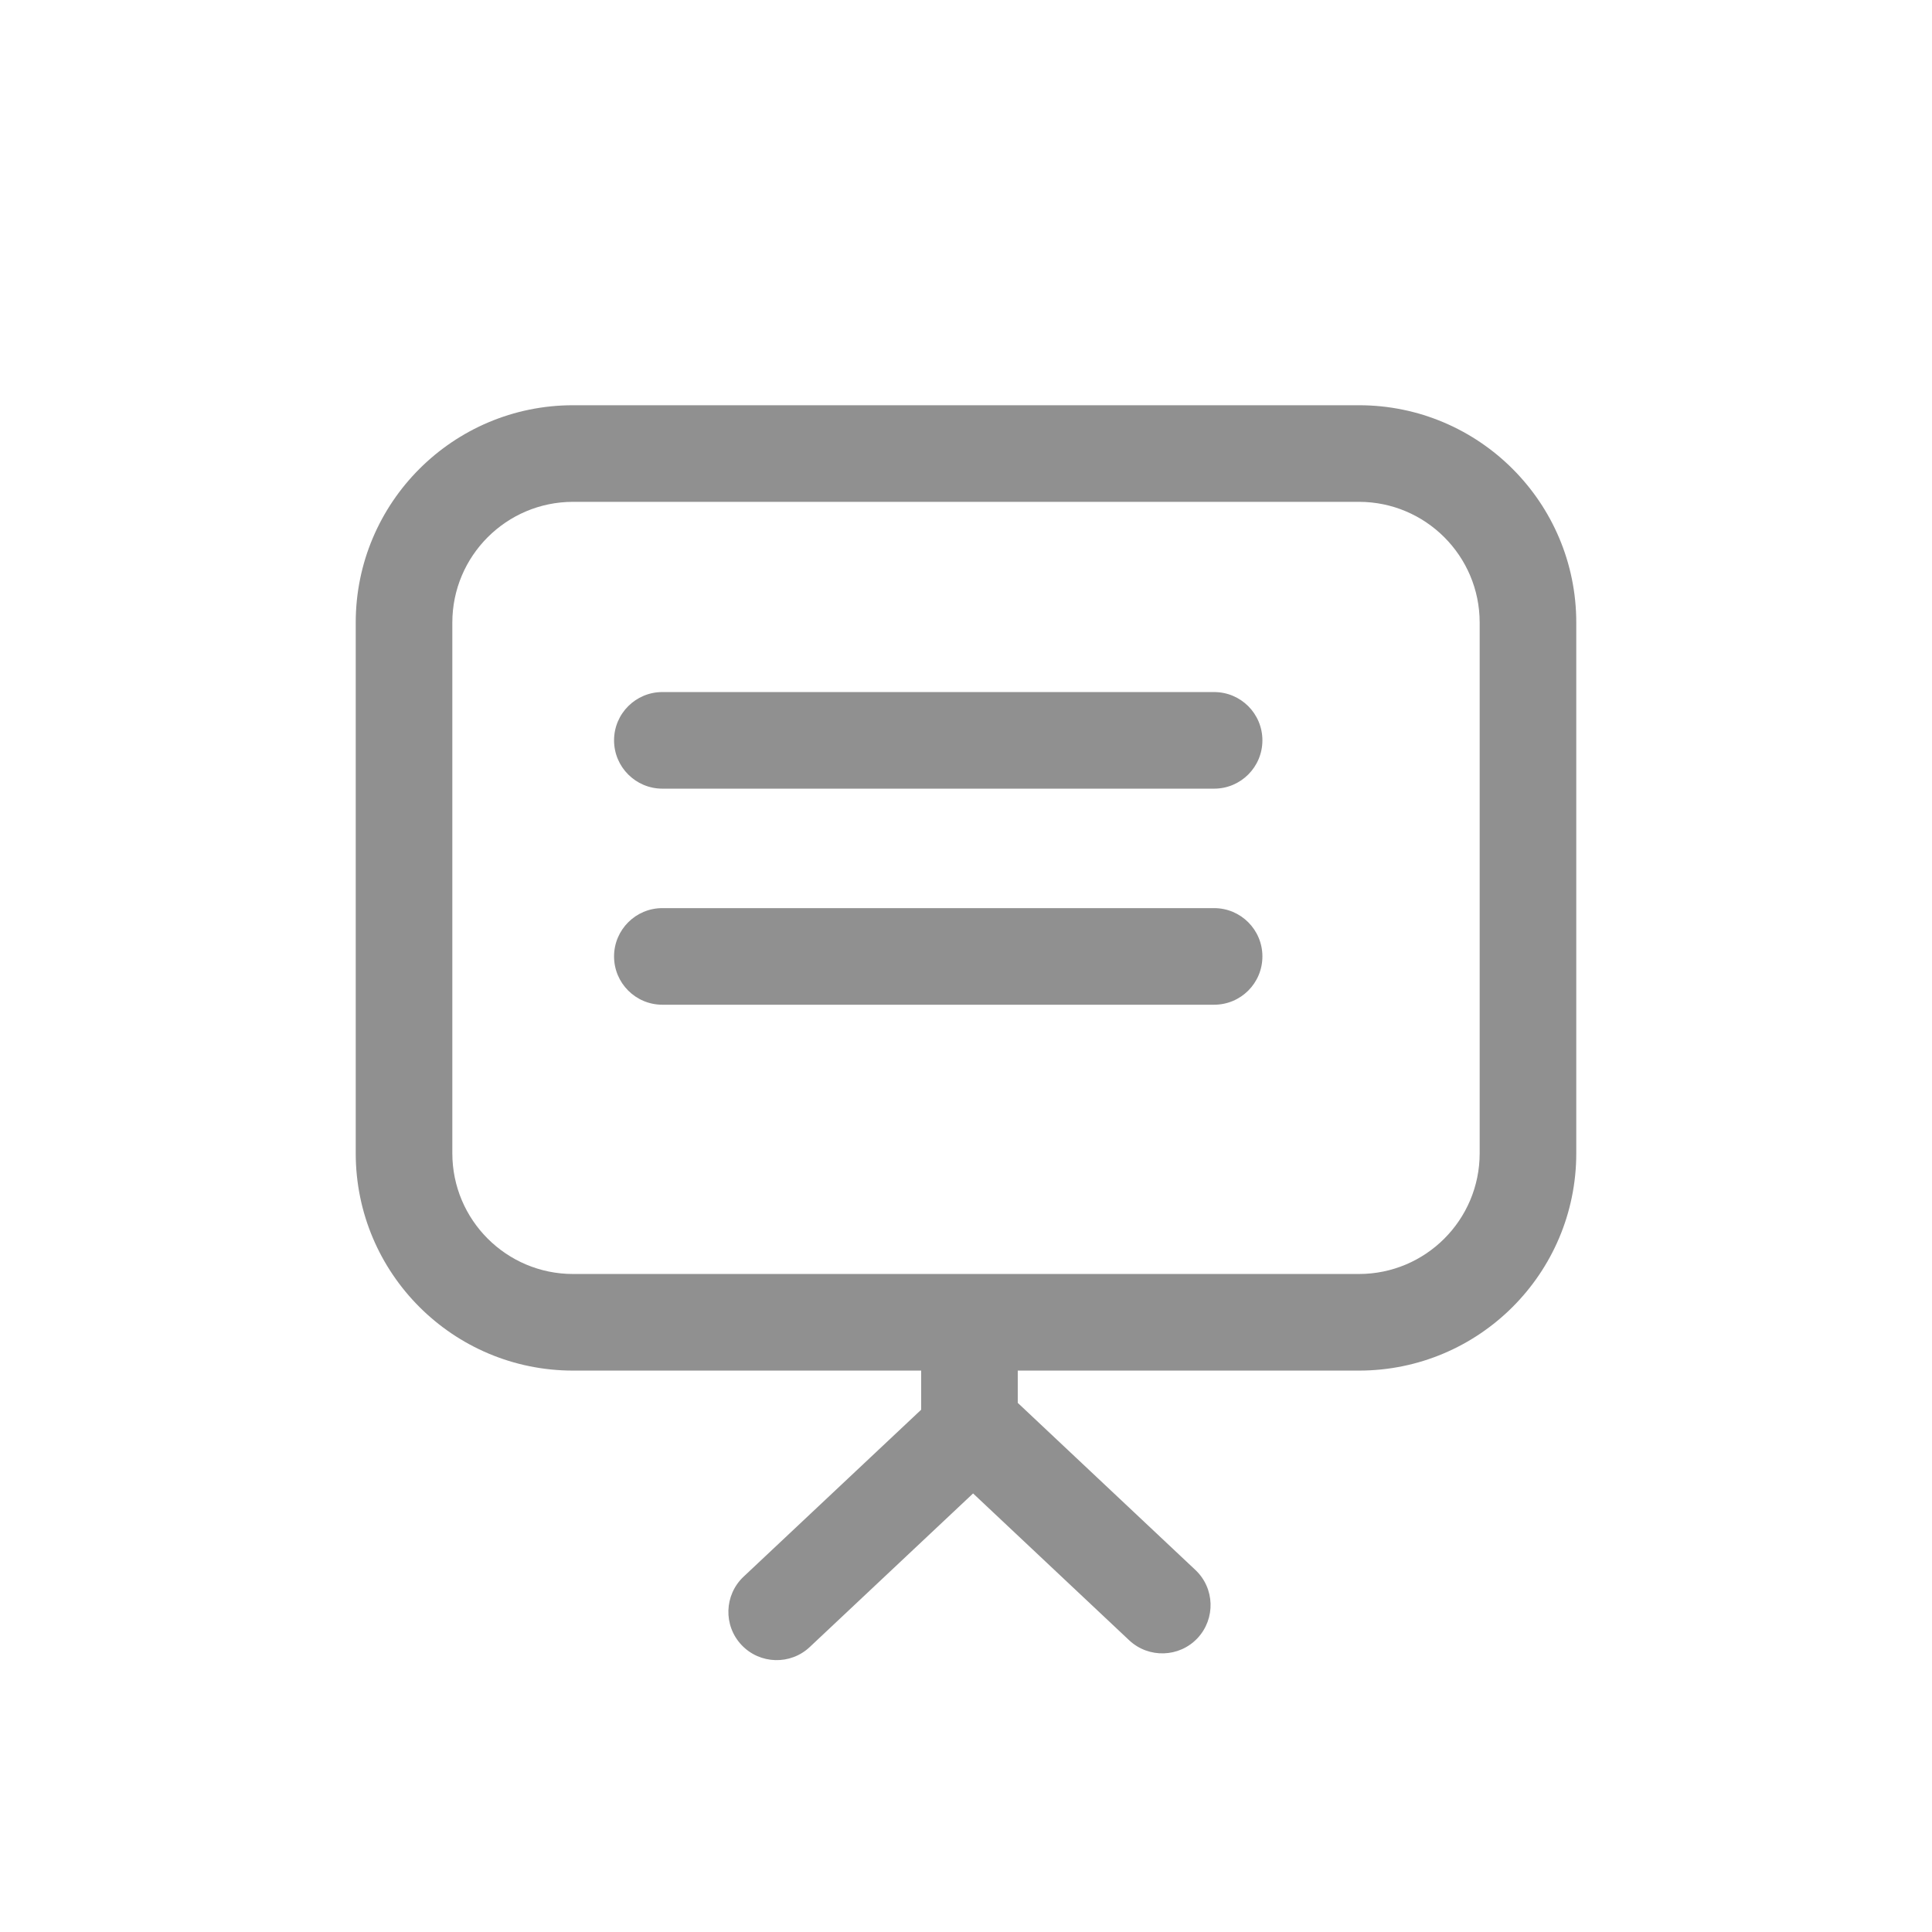
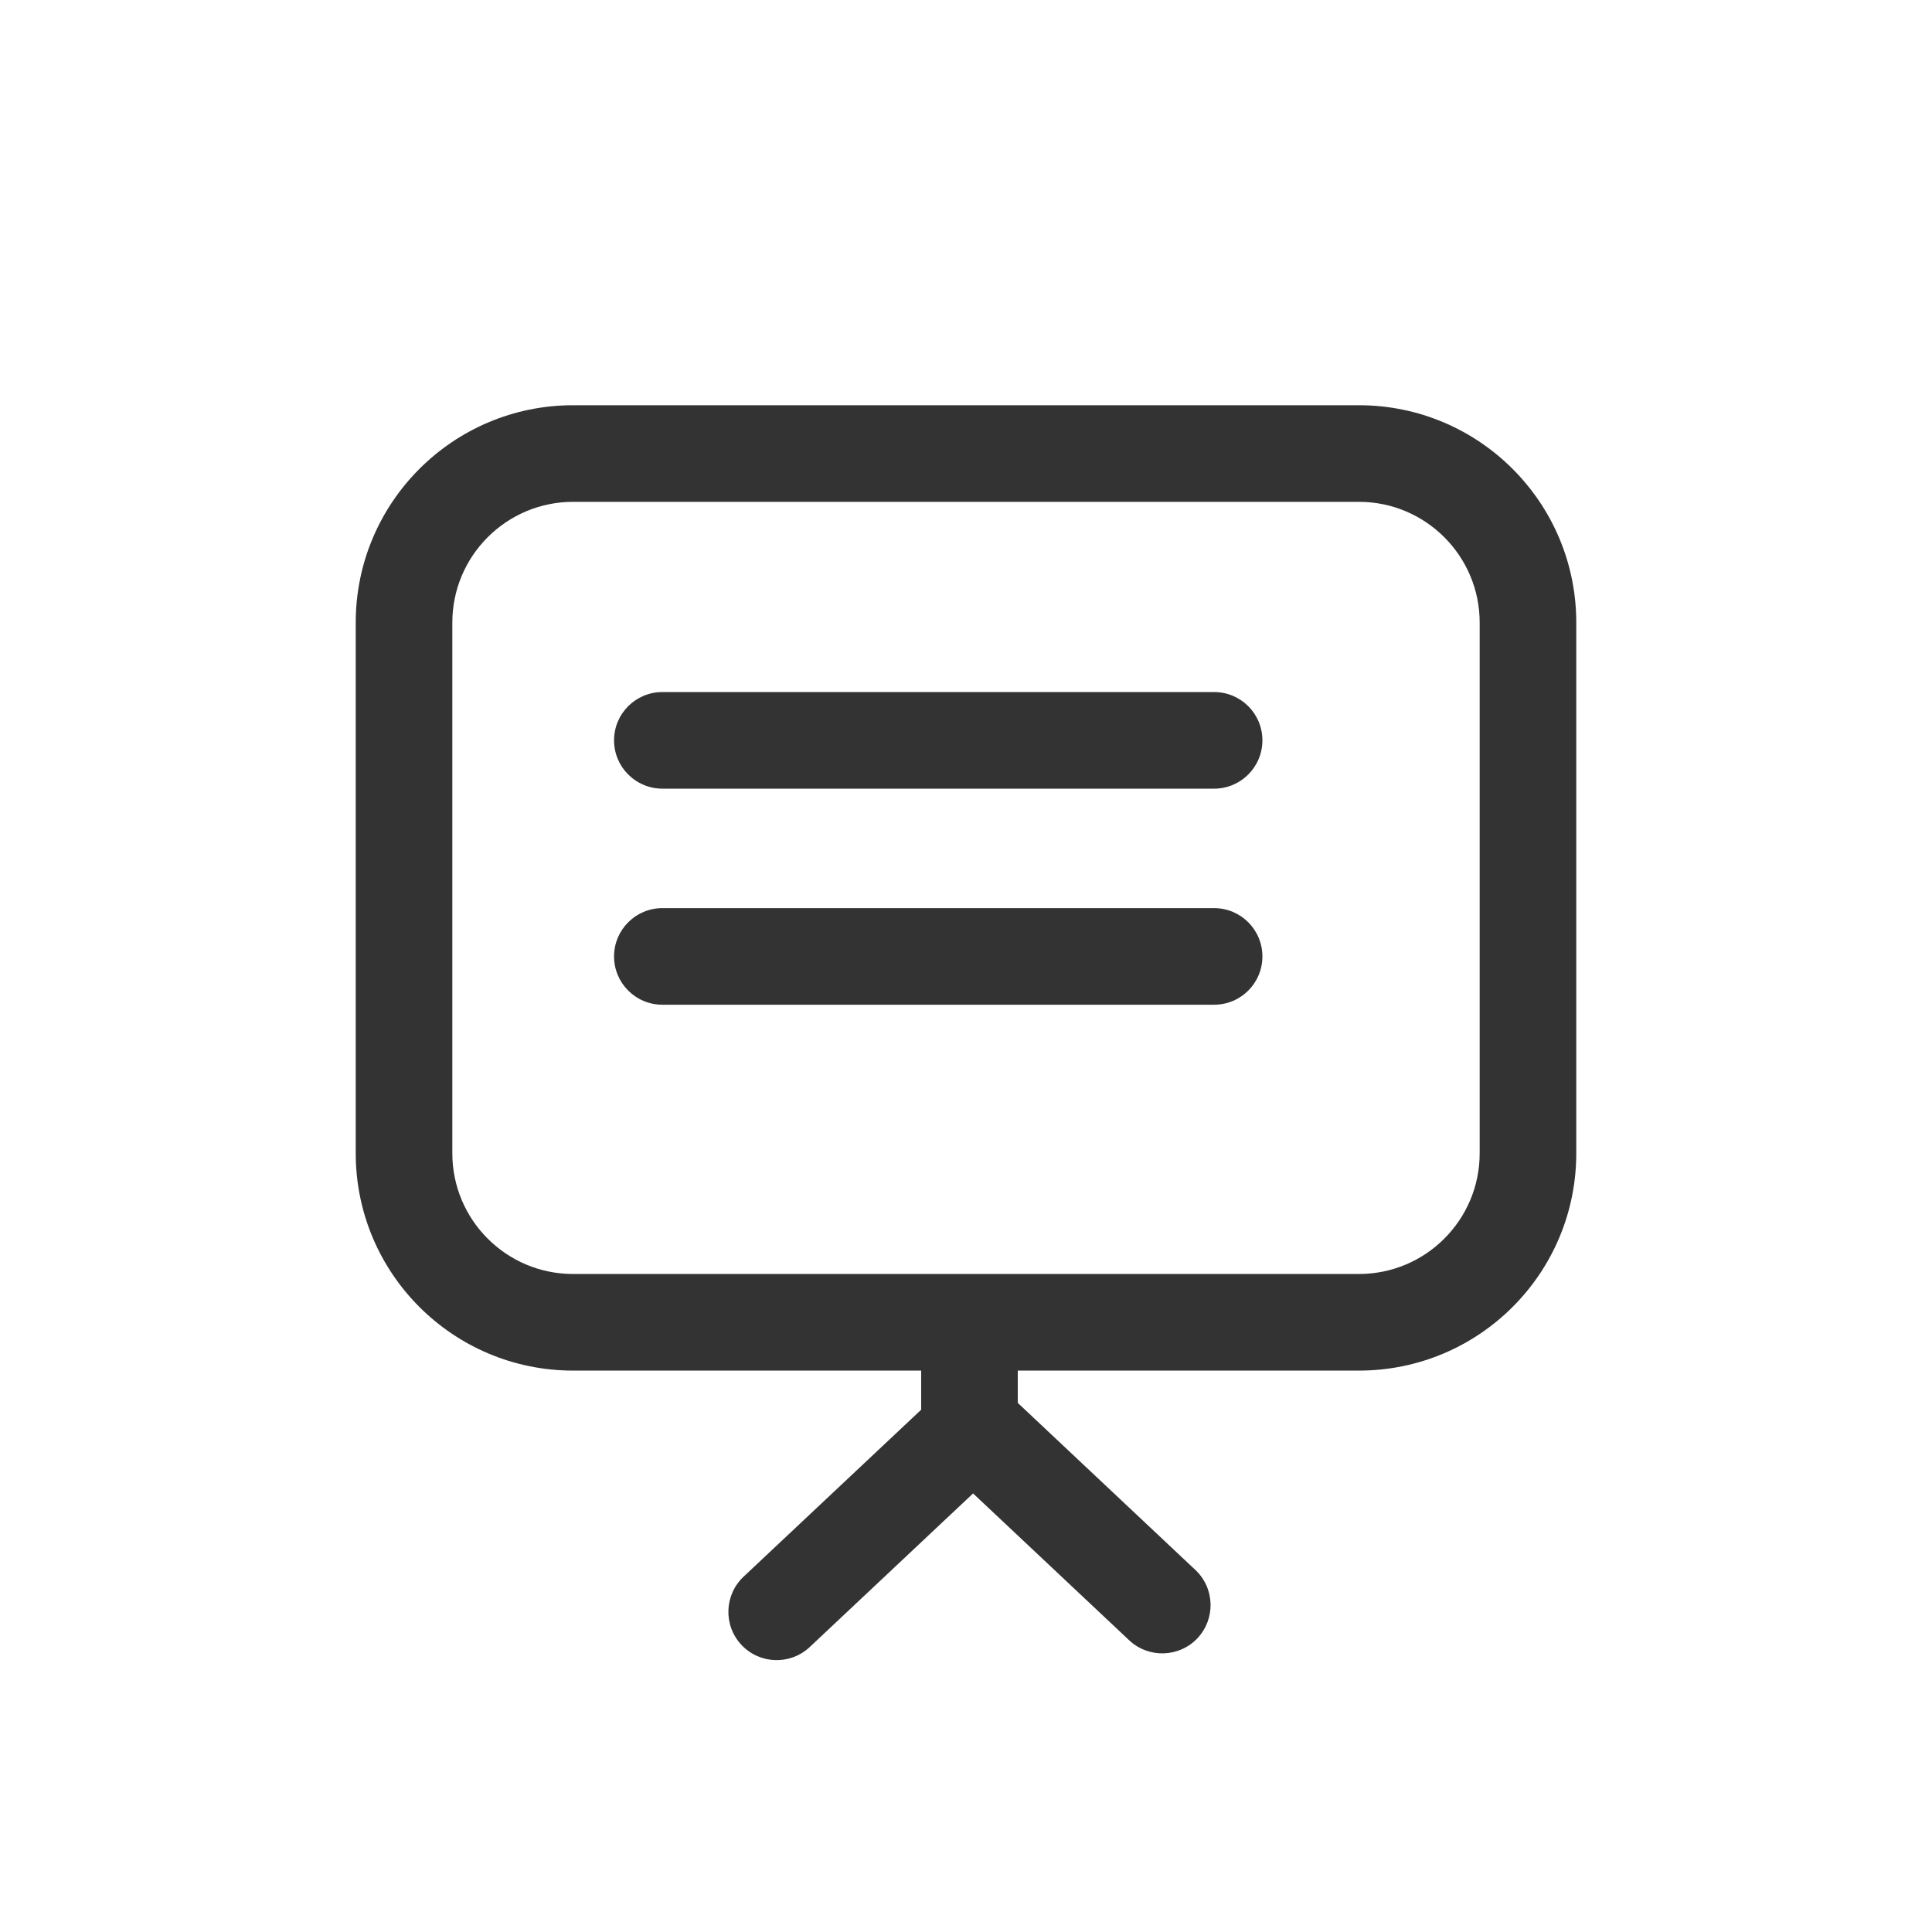
<svg xmlns="http://www.w3.org/2000/svg" width="24" height="24" viewBox="0 0 24 24" fill="none">
-   <path d="M7.628 9.197C7.628 8.865 7.897 8.597 8.228 8.597L15.082 8.597C15.414 8.597 15.682 8.865 15.682 9.197C15.682 9.528 15.414 9.797 15.082 9.797H8.228C7.897 9.797 7.628 9.528 7.628 9.197Z" fill="#909090" />
-   <path d="M8.228 11.281C7.897 11.281 7.628 11.55 7.628 11.881C7.628 12.213 7.897 12.481 8.228 12.481H15.082C15.414 12.481 15.682 12.213 15.682 11.881C15.682 11.55 15.414 11.281 15.082 11.281L8.228 11.281Z" fill="#909090" />
-   <path fill-rule="evenodd" clip-rule="evenodd" d="M7.119 5.034C5.628 5.034 4.419 6.243 4.419 7.734V14.326C4.419 15.818 5.628 17.026 7.119 17.026H11.443V17.512L9.237 19.586C8.996 19.813 8.984 20.193 9.211 20.434C9.438 20.675 9.818 20.687 10.059 20.46L12.088 18.552L14.027 20.376C14.269 20.603 14.649 20.591 14.876 20.35C15.102 20.108 15.091 19.729 14.849 19.502L12.643 17.427V17.026H16.881C18.372 17.026 19.581 15.818 19.581 14.326V7.734C19.581 6.243 18.372 5.034 16.881 5.034H7.119ZM16.881 6.234H7.119C6.291 6.234 5.619 6.906 5.619 7.734V14.326C5.619 15.155 6.291 15.826 7.119 15.826H16.881C17.709 15.826 18.381 15.155 18.381 14.326V7.734C18.381 6.906 17.709 6.234 16.881 6.234Z" fill="#909090" />
+   <path d="M7.628 9.197C7.628 8.865 7.897 8.597 8.228 8.597L15.082 8.597C15.414 8.597 15.682 8.865 15.682 9.197C15.682 9.528 15.414 9.797 15.082 9.797H8.228C7.897 9.797 7.628 9.528 7.628 9.197Z" fill="#333333" />
+   <path d="M8.228 11.281C7.897 11.281 7.628 11.55 7.628 11.881C7.628 12.213 7.897 12.481 8.228 12.481H15.082C15.414 12.481 15.682 12.213 15.682 11.881C15.682 11.55 15.414 11.281 15.082 11.281L8.228 11.281Z" fill="#333333" />
+   <path fill-rule="evenodd" clip-rule="evenodd" d="M7.119 5.034C5.628 5.034 4.419 6.243 4.419 7.734V14.326C4.419 15.818 5.628 17.026 7.119 17.026H11.443V17.512L9.237 19.586C8.996 19.813 8.984 20.193 9.211 20.434C9.438 20.675 9.818 20.687 10.059 20.46L12.088 18.552L14.027 20.376C14.269 20.603 14.649 20.591 14.876 20.35C15.102 20.108 15.091 19.729 14.849 19.502L12.643 17.427V17.026H16.881C18.372 17.026 19.581 15.818 19.581 14.326V7.734C19.581 6.243 18.372 5.034 16.881 5.034H7.119ZM16.881 6.234H7.119C6.291 6.234 5.619 6.906 5.619 7.734V14.326C5.619 15.155 6.291 15.826 7.119 15.826H16.881C17.709 15.826 18.381 15.155 18.381 14.326V7.734C18.381 6.906 17.709 6.234 16.881 6.234Z" fill="#333333" />
</svg>
